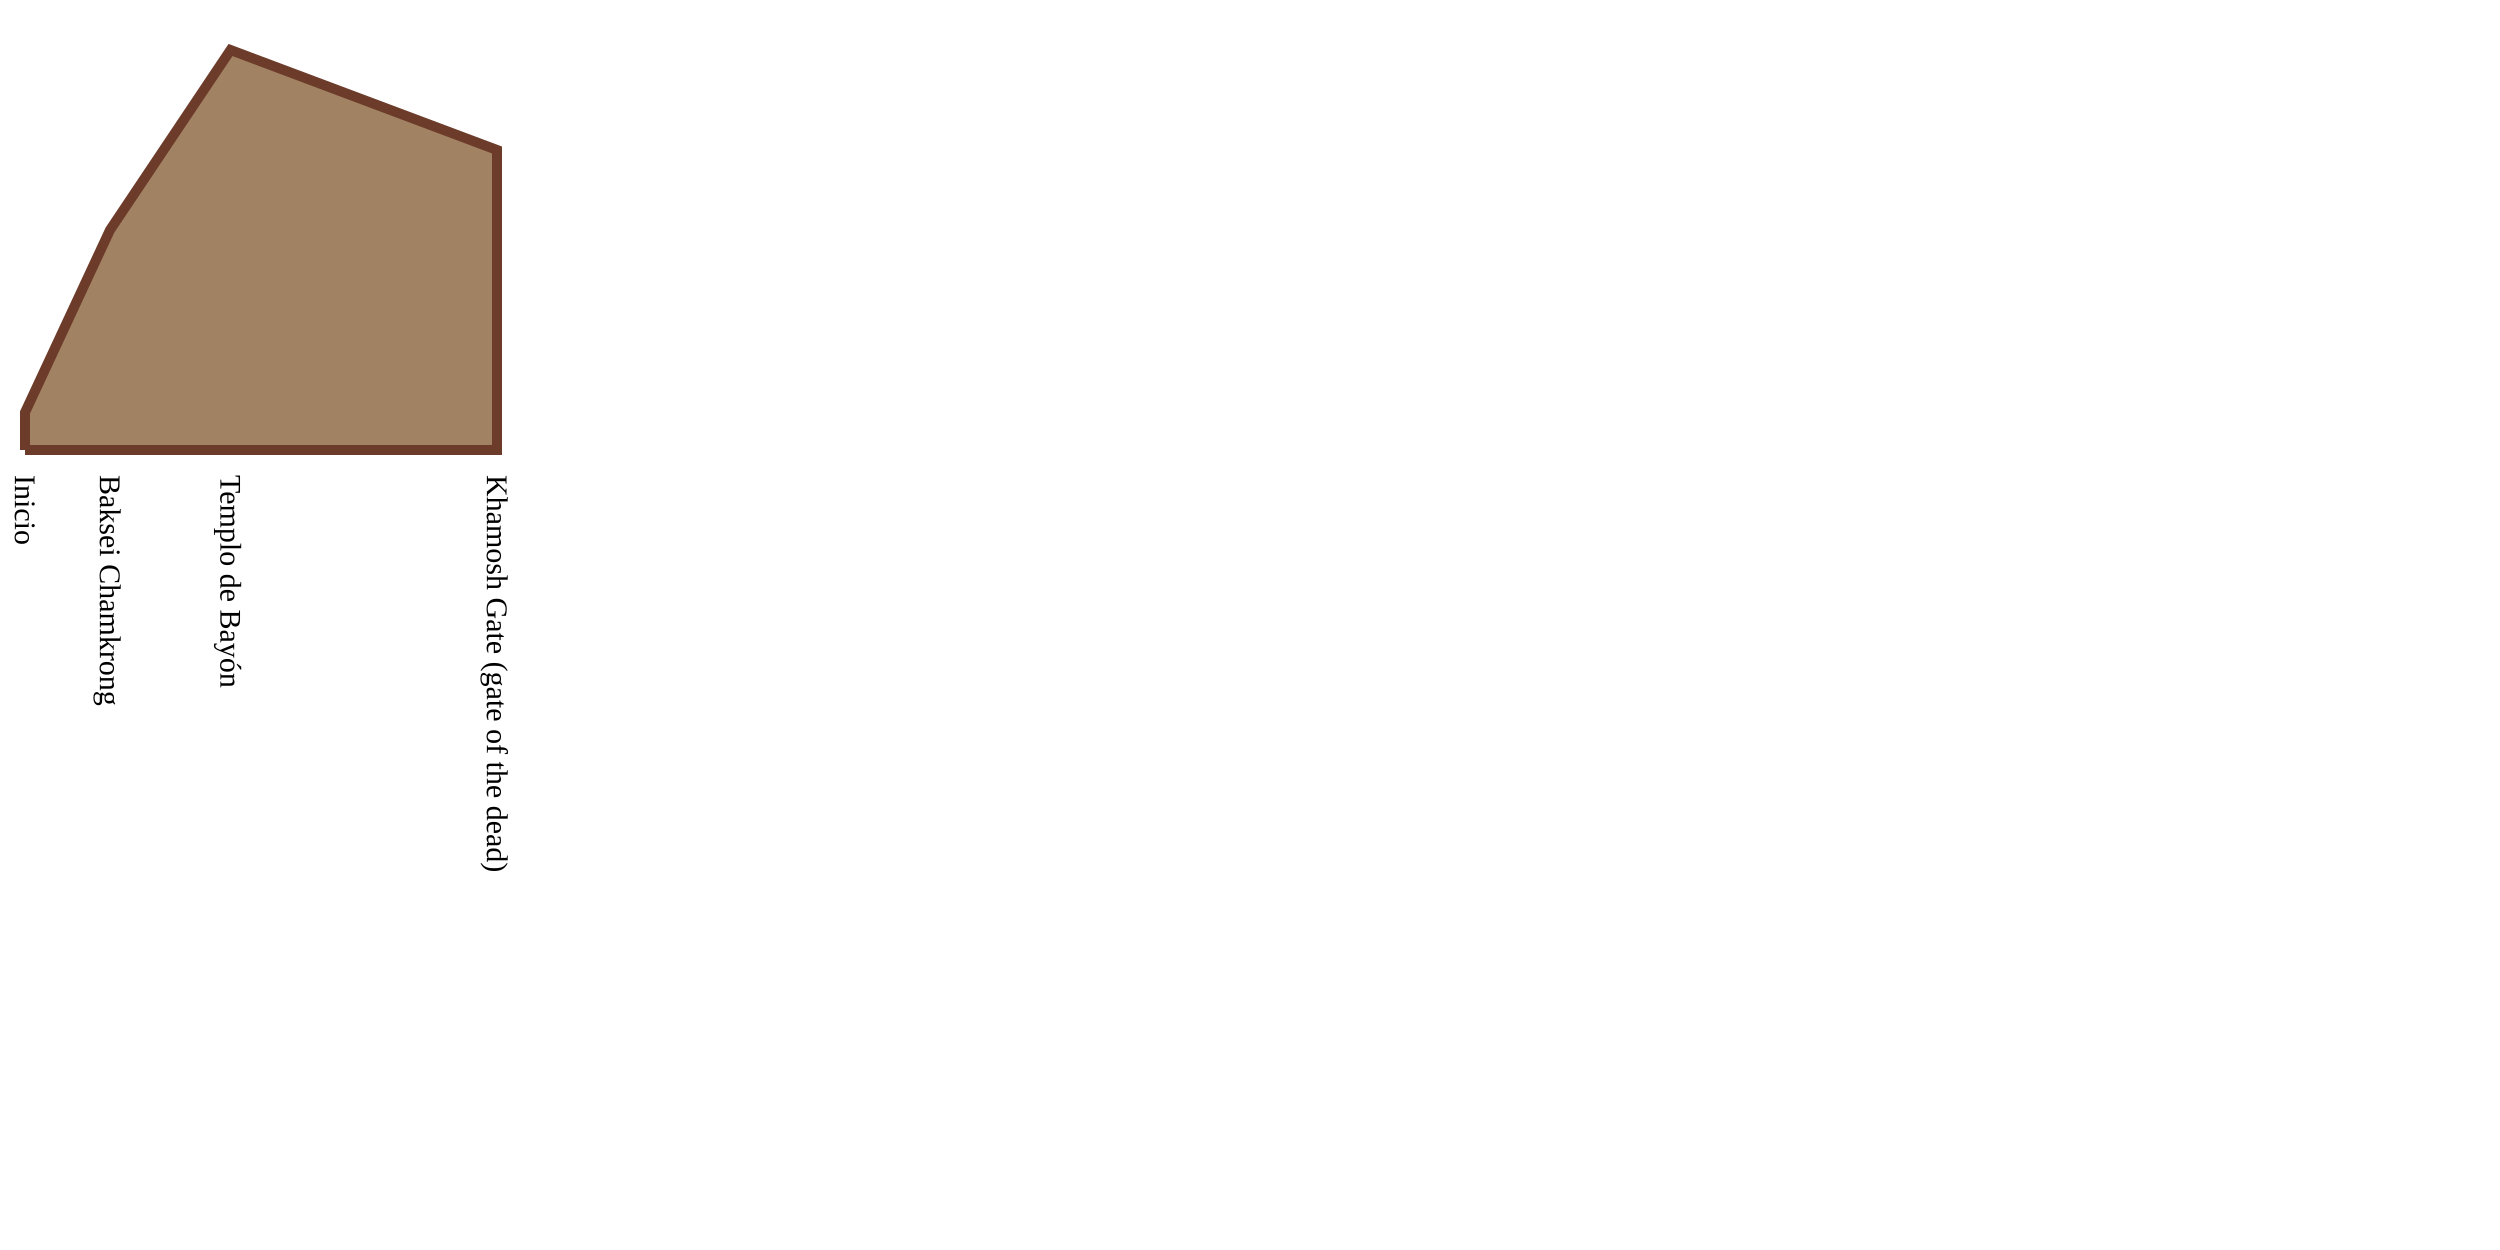
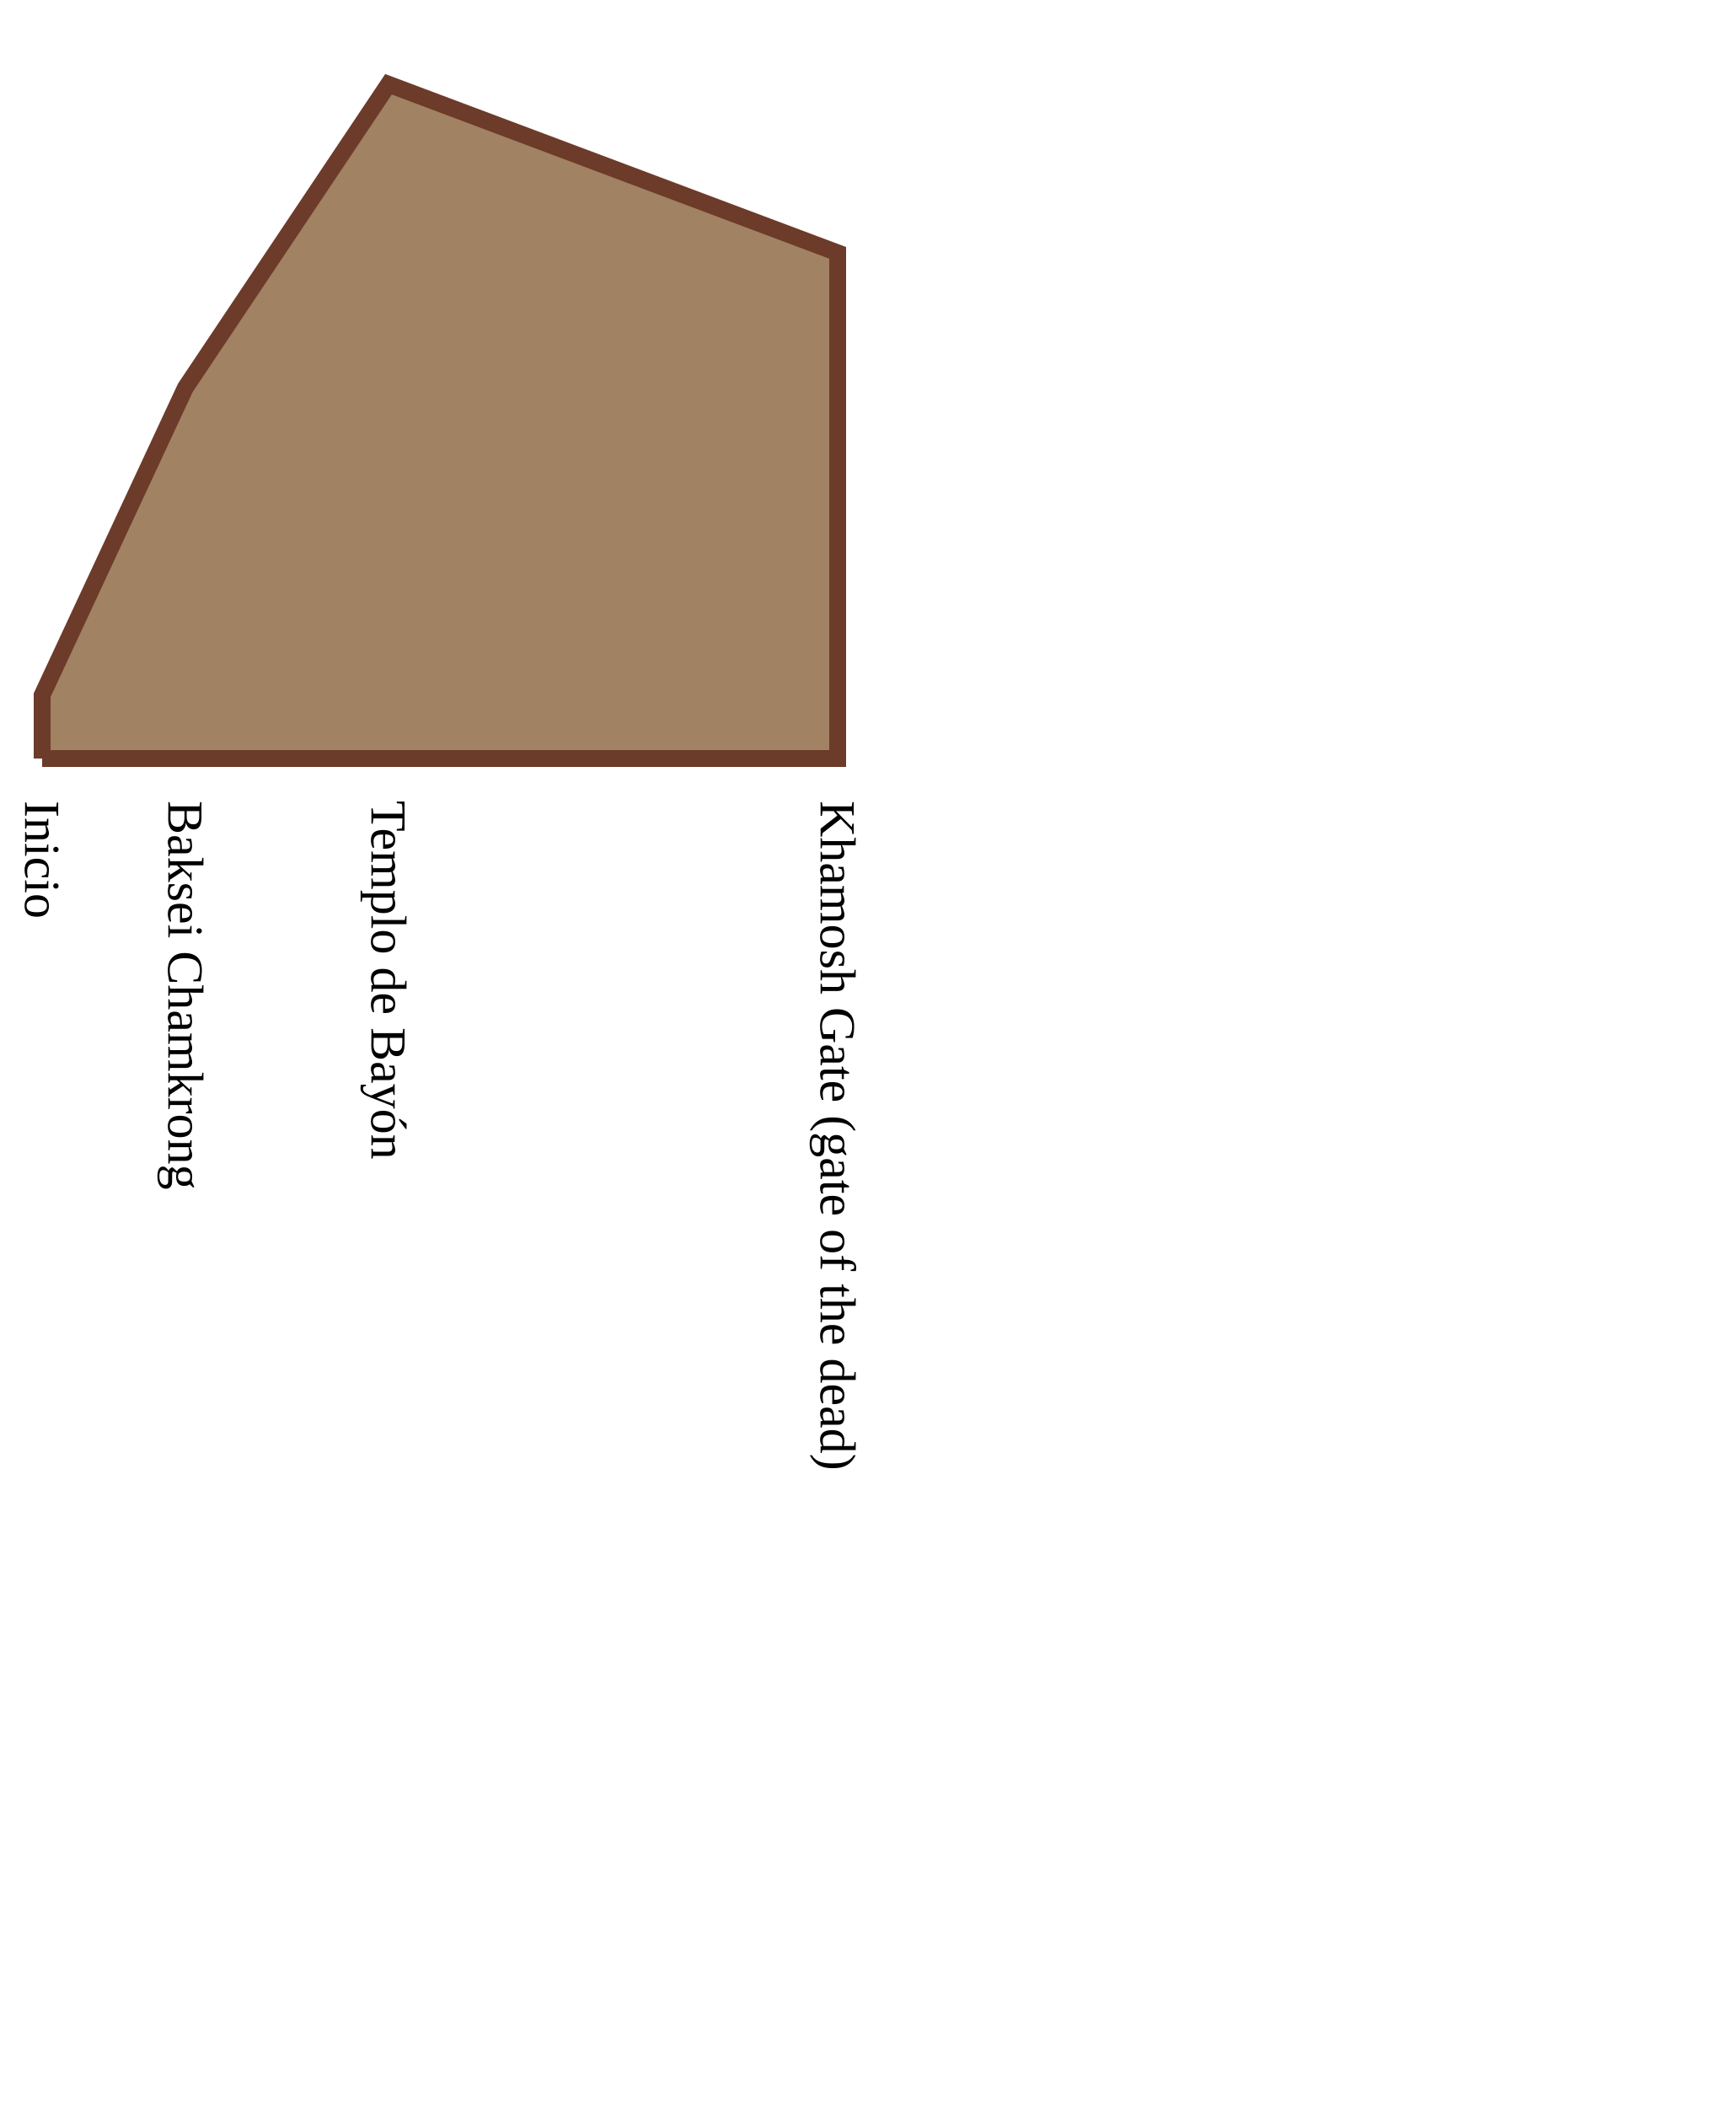
- <svg xmlns="http://www.w3.org/2000/svg" version="2.0" height="500" width="1000">
+ <svg xmlns="http://www.w3.org/2000/svg" version="2.0" height="500" width="412">
  <polyline points=" 10,180 10,164.97 44.0,92.0 92.2,20.0 198.8,60.0 198.8,180 10,180 " style="fill:#A18262;stroke:#6C3B2A;stroke-width:4" />
  <text x="10" y="190" style="writing-mode: tb; glyph-orientation-vertical: 0;">
Inicio
</text>
  <text x="44.0" y="190" style="writing-mode: tb; glyph-orientation-vertical: 0;">
Baksei Chamkrong
</text>
  <text x="92.2" y="190" style="writing-mode: tb; glyph-orientation-vertical: 0;">
Templo de Bayón
</text>
  <text x="198.8" y="190" style="writing-mode: tb; glyph-orientation-vertical: 0;">
Khamosh Gate (gate of the dead)
</text>
</svg>
